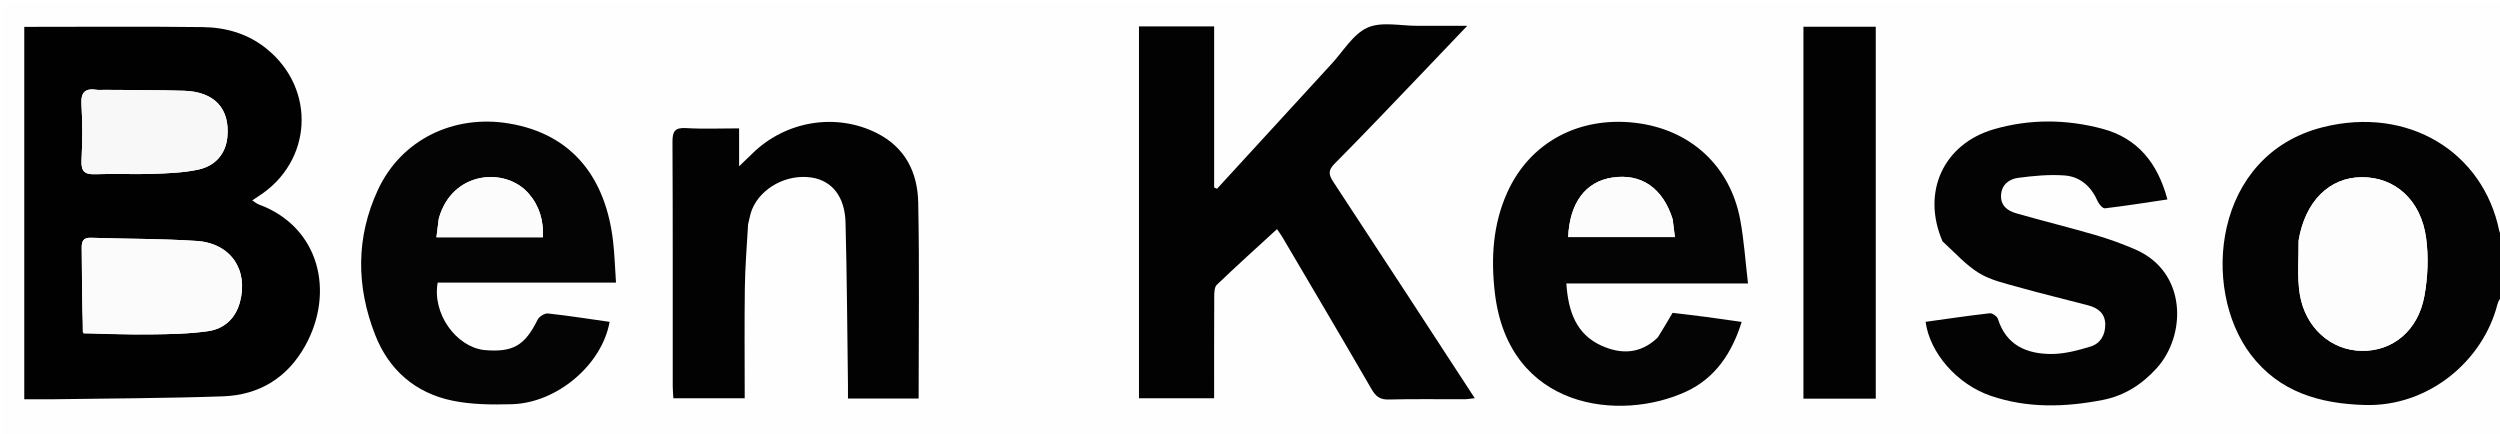
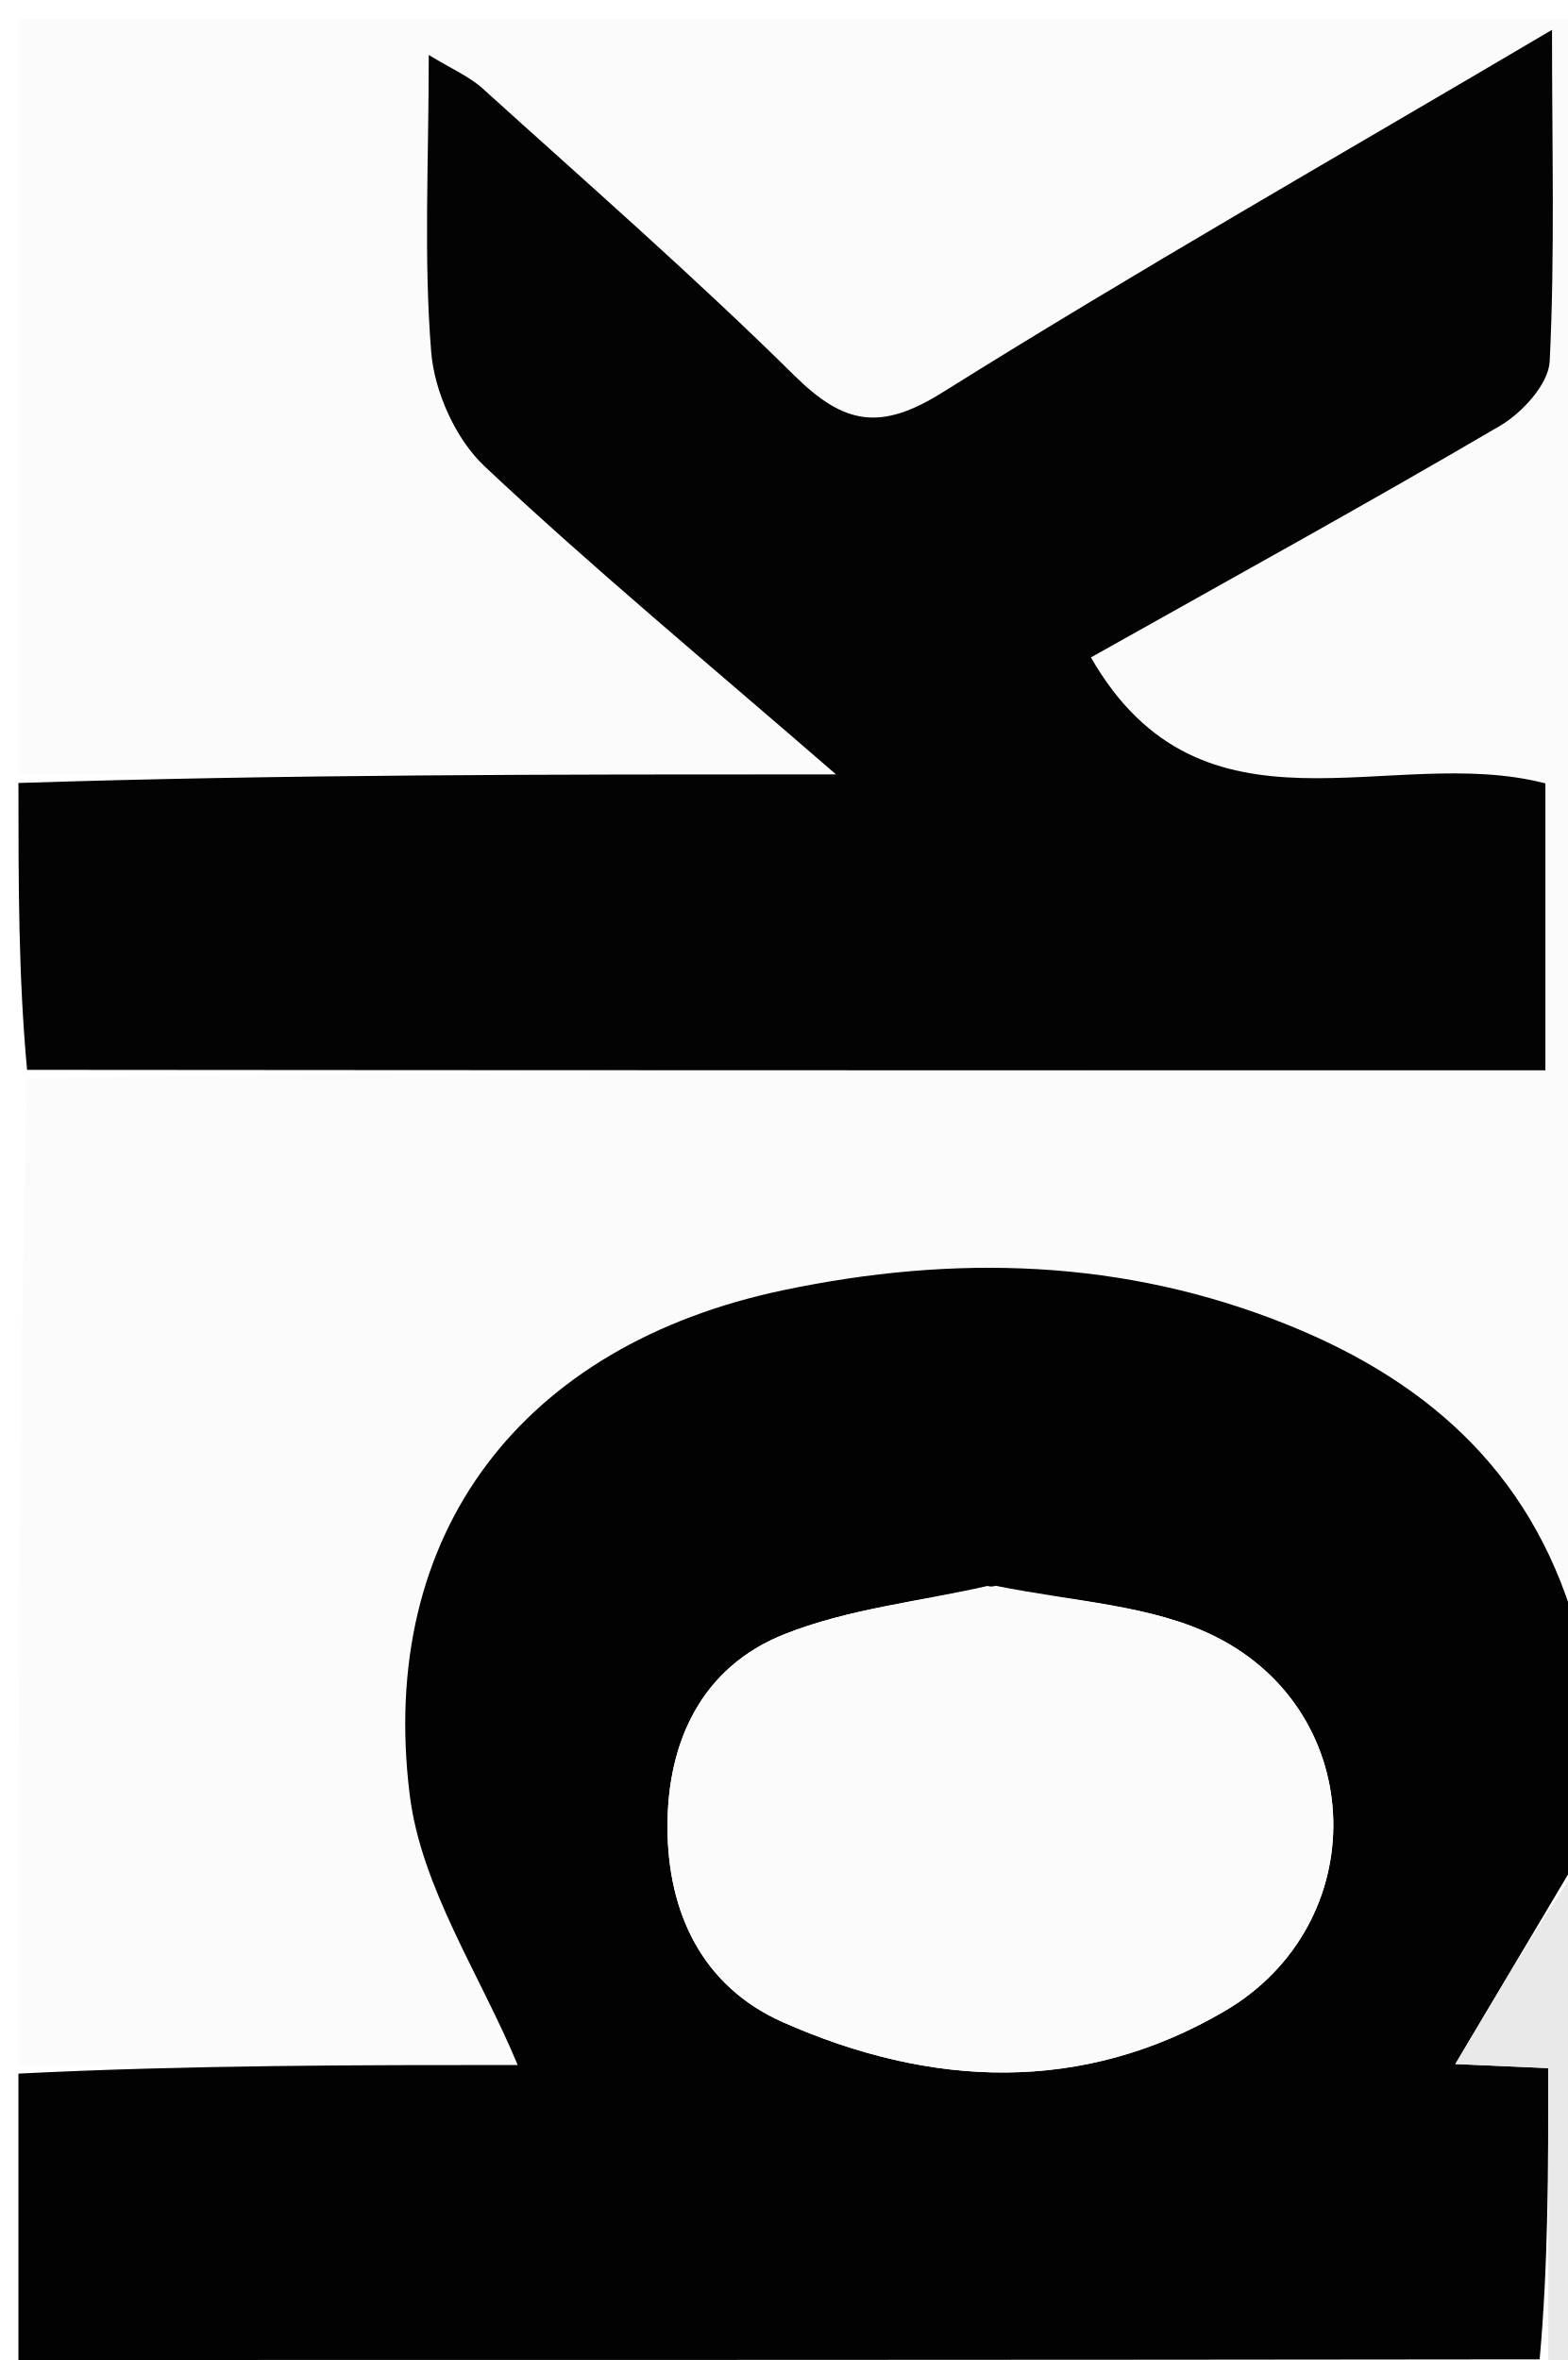
- <svg xmlns="http://www.w3.org/2000/svg" version="1.1" id="Layer_1" x="0px" y="0px" width="100%" viewBox="0 0 958 166" enable-background="new 0 0 958 166" xml:space="preserve">
-   <path fill="#FEFEFE" opacity="1" stroke="none" d=" M959,113   C959,130.997 959,148.993 959,166.992   C639.731,166.995 320.463,166.995 1.097,166.995   C1.097,111.742 1.097,56.484 1.097,1.113   C320.333,1.113 639.667,1.113 959,1.113   C959,30.417 959,59.745 958.615,89.476   C958.057,89.42 957.819,88.973 957.722,88.497   C951.581,58.318 922.91,40.495 890.121,48.743   C848.08,59.319 843.283,110.606 862.489,135.869   C873.363,150.172 888.77,154.729 906.399,155.201   C930.524,155.846 951.521,138.399 957.053,116.472   C957.366,115.23 958.336,114.153 959,113  M20.518,153   C42.143,152.662 63.779,152.629 85.39,151.877   C99.319,151.393 110.14,144.79 116.993,132.427   C128.308,112.014 122.58,86.958 99.14,78.336   C98.348,78.045 97.675,77.431 96.656,76.783   C97.774,76.043 98.454,75.581 99.145,75.137   C119.75,61.881 121.225,34.171 102.233,18.744   C95.036,12.898 86.612,10.494 77.688,10.384   C54.934,10.105 32.174,10.291 9.298,10.291   C9.298,57.778 9.298,105.283 9.298,153   C12.904,153 16.214,153 20.518,153  M509.631,25.133   C495.21,40.866 480.789,56.599 466.368,72.332   C465.999,72.169 465.631,72.006 465.262,71.842   C465.262,51.325 465.262,30.808 465.262,10.126   C455.281,10.126 445.872,10.126 436.455,10.126   C436.455,57.875 436.455,105.38 436.455,152.619   C446.229,152.619 455.639,152.619 465.255,152.619   C465.255,139.417 465.223,126.597 465.297,113.777   C465.306,112.199 465.329,110.049 466.279,109.138   C473.828,101.902 481.603,94.903 489.33,87.811   C489.555,88.14 490.645,89.561 491.547,91.093   C502.934,110.42 514.356,129.728 525.593,149.142   C527.198,151.915 528.813,153.177 532.159,153.09   C541.814,152.84 551.48,153.016 561.142,152.987   C562.333,152.983 563.524,152.754 565.13,152.585   C546.883,124.632 529.023,97.179 511.013,69.825   C509.168,67.022 508.782,65.368 511.435,62.705   C522.242,51.859 532.764,40.729 543.37,29.683   C549.486,23.314 555.561,16.907 562.259,9.882   C555.195,9.882 549.205,9.855 543.216,9.89   C536.726,9.928 529.393,8.162 523.978,10.611   C518.393,13.137 514.674,19.789 509.631,25.133  M185.033,134.072   C174.853,132.858 165.563,120.284 167.723,108.282   C190.3,108.282 212.995,108.282 236.051,108.282   C235.652,102.51 235.508,97.36 234.908,92.263   C232.171,69.007 220.029,51.428 194.917,47.295   C173.939,43.843 153.833,53.399 144.849,72.682   C136.339,90.946 136.486,109.811 143.8,128.414   C149.077,141.838 159.202,150.582 173.305,153.519   C180.697,155.059 188.524,155.101 196.13,154.896   C213.477,154.426 230.687,139.756 233.602,123.336   C225.719,122.218 217.858,120.971 209.954,120.118   C208.706,119.983 206.611,121.303 206.018,122.5   C201.108,132.416 196.628,135.129 185.033,134.072  M635.029,129.541   C628.657,135.746 621.148,135.809 613.738,132.481   C603.955,128.086 600.944,119.296 600.227,108.635   C623.274,108.635 646.009,108.635 669.837,108.635   C668.818,100.026 668.305,92.088 666.875,84.319   C663.056,63.57 647.736,49.571 626.712,47.075   C605.071,44.506 586.277,54.536 577.628,73.649   C572.06,85.954 571.271,98.926 572.833,112.253   C578.076,157 620.969,161.794 646.279,149.984   C657.364,144.812 663.704,135.206 667.408,123.365   C662.381,122.655 657.954,121.994 653.516,121.412   C649.107,120.834 644.688,120.334 640.936,119.881   C638.903,123.328 637.227,126.171 635.029,129.541  M744.569,92.793   C749.105,96.799 753.226,101.481 758.303,104.609   C762.719,107.33 768.147,108.544 773.252,109.981   C782.198,112.499 791.25,114.64 800.237,117.017   C803.902,117.986 806.655,120.064 806.733,124.207   C806.81,128.251 804.918,131.639 801.102,132.796   C796.238,134.272 791.102,135.651 786.084,135.647   C776.659,135.639 768.804,132.34 765.608,122.224   C765.292,121.226 763.461,119.931 762.477,120.042   C754.261,120.967 746.079,122.19 737.893,123.323   C739.47,135.208 749.911,147.26 762.907,151.697   C776.969,156.499 791.371,156.066 805.769,153.26   C814.078,151.64 820.845,147.291 826.468,141.058   C837.888,128.4 838.108,104.24 818.314,95.62   C813.307,93.439 808.124,91.569 802.881,90.039   C792.838,87.11 782.663,84.635 772.61,81.737   C769.289,80.78 766.523,78.799 766.81,74.653   C767.09,70.604 770.025,68.598 773.357,68.154   C779.237,67.371 785.268,66.8 791.154,67.237   C797.183,67.685 801.403,71.517 803.866,77.193   C804.349,78.306 805.789,79.925 806.612,79.828   C814.461,78.9 822.273,77.652 830.557,76.428   C826.837,62.508 819.184,52.93 805.543,49.316   C791.795,45.673 777.813,45.544 764.104,49.513   C744.714,55.127 736.238,73.621 744.569,92.793  M286.756,85.519   C287.22,83.757 287.494,81.916 288.181,80.246   C291.647,71.824 301.736,66.524 311.169,68.057   C318.808,69.298 323.743,75.324 324.006,85.212   C324.558,106.009 324.659,126.817 324.94,147.621   C324.964,149.365 324.943,151.11 324.943,152.724   C334.382,152.724 343.138,152.724 352.017,152.724   C352.017,127.489 352.367,102.523 351.859,77.575   C351.628,66.246 347.014,56.602 336.134,51.073   C320.459,43.109 301.034,46.251 288.214,58.921   C286.888,60.231 285.53,61.508 283.225,63.726   C283.225,58.008 283.225,53.77 283.225,49.189   C276.13,49.189 269.489,49.48 262.888,49.086   C258.533,48.825 257.676,50.409 257.695,54.43   C257.848,85.578 257.776,116.727 257.791,147.875   C257.791,149.474 257.951,151.072 258.033,152.606   C267.341,152.606 276.214,152.606 285.373,152.606   C285.373,138.23 285.236,124.246 285.426,110.267   C285.535,102.295 286.178,94.33 286.756,85.519  M691.074,107.5   C691.074,122.589 691.074,137.677 691.074,152.764   C700.827,152.764 709.757,152.764 718.794,152.764   C718.794,105.116 718.794,57.708 718.794,10.242   C709.524,10.242 700.48,10.242 691.074,10.242   C691.074,42.568 691.074,74.534 691.074,107.5  z" />
-   <path fill="#030303" opacity="1" stroke="none" d=" M959,112.6   C958.336,114.153 957.366,115.23 957.053,116.472   C951.521,138.399 930.524,155.846 906.399,155.201   C888.77,154.729 873.363,150.172 862.489,135.869   C843.283,110.606 848.08,59.319 890.121,48.743   C922.91,40.495 951.581,58.318 957.722,88.497   C957.819,88.973 958.057,89.42 958.615,89.94   C959,91.067 959,92.133 958.665,93.851   C958.282,98.031 958.235,101.56 958.142,105.455   C958.398,106.881 958.699,107.94 959,109   C959,110.067 959,111.133 959,112.6  M880.797,92.412   C880.902,99.191 880.21,106.098 881.281,112.72   C883.373,125.653 893.274,134.234 904.935,134.447   C916.824,134.665 926.607,126.734 929.021,113.459   C930.339,106.215 930.666,98.474 929.683,91.194   C927.709,76.585 917.705,67.8 904.915,67.907   C892.608,68.01 883.319,77.152 880.797,92.412  z" />
-   <path fill="#3D3D3D" opacity="1" stroke="none" d=" M958.188,105.089   C958.235,101.56 958.282,98.031 958.665,94.251   C959,97.361 959,100.723 958.797,104.567   C958.595,105.05 958.188,105.089 958.188,105.089  z" />
-   <path fill="#5E5E5E" opacity="1" stroke="none" d=" M958.142,105.455   C958.188,105.089 958.595,105.05 958.797,105.025   C959,106.067 959,107.133 959,108.6   C958.699,107.94 958.398,106.881 958.142,105.455  z" />
-   <path fill="#010101" opacity="1" stroke="none" d=" M20.021,153   C16.214,153 12.904,153 9.298,153   C9.298,105.283 9.298,57.778 9.298,10.291   C32.174,10.291 54.934,10.105 77.688,10.384   C86.612,10.494 95.036,12.898 102.233,18.744   C121.225,34.171 119.75,61.881 99.145,75.137   C98.454,75.581 97.774,76.043 96.656,76.783   C97.675,77.431 98.348,78.045 99.14,78.336   C122.58,86.958 128.308,112.014 116.993,132.427   C110.14,144.79 99.319,151.393 85.39,151.877   C63.779,152.629 42.143,152.662 20.021,153  M31.979,127.808   C40.624,127.94 49.273,128.264 57.915,128.146   C65.219,128.046 72.591,127.943 79.794,126.893   C85.921,126 90.281,122.003 91.949,115.751   C95.254,103.362 88.368,93.189 75.322,92.328   C61.883,91.44 48.378,91.567 34.906,91.115   C31.861,91.012 31.282,92.438 31.31,95.039   C31.424,105.701 31.423,116.364 31.979,127.808  M39.648,34.435   C38.815,34.435 37.966,34.541 37.152,34.417   C32.715,33.746 30.92,35.22 31.217,40.059   C31.655,47.196 31.583,54.393 31.236,61.541   C31.026,65.876 32.641,66.919 36.672,66.762   C43.991,66.476 51.337,66.877 58.659,66.618   C64.454,66.413 70.346,66.196 75.983,64.993   C82.744,63.551 86.541,58.677 87.127,52.526   C88.158,41.688 82.26,35.177 70.584,34.783   C60.6,34.447 50.602,34.535 39.648,34.435  z" />
-   <path fill="#020202" opacity="1" stroke="none" d=" M509.885,24.884   C514.674,19.789 518.393,13.137 523.978,10.611   C529.393,8.162 536.726,9.928 543.216,9.89   C549.205,9.855 555.195,9.882 562.259,9.882   C555.561,16.907 549.486,23.314 543.37,29.683   C532.764,40.729 522.242,51.859 511.435,62.705   C508.782,65.368 509.168,67.022 511.013,69.825   C529.023,97.179 546.883,124.632 565.13,152.585   C563.524,152.754 562.333,152.983 561.142,152.987   C551.48,153.016 541.814,152.84 532.159,153.09   C528.813,153.177 527.198,151.915 525.593,149.142   C514.356,129.728 502.934,110.42 491.547,91.093   C490.645,89.561 489.555,88.14 489.33,87.811   C481.603,94.903 473.828,101.902 466.279,109.138   C465.329,110.049 465.306,112.199 465.297,113.777   C465.223,126.597 465.255,139.417 465.255,152.619   C455.639,152.619 446.229,152.619 436.455,152.619   C436.455,105.38 436.455,57.875 436.455,10.126   C445.872,10.126 455.281,10.126 465.262,10.126   C465.262,30.808 465.262,51.325 465.262,71.842   C465.631,72.006 465.999,72.169 466.368,72.332   C480.789,56.599 495.21,40.866 509.885,24.884  z" />
-   <path fill="#040404" opacity="1" stroke="none" d=" M185.471,134.129   C196.628,135.129 201.108,132.416 206.018,122.5   C206.611,121.303 208.706,119.983 209.954,120.118   C217.858,120.971 225.719,122.218 233.602,123.336   C230.687,139.756 213.477,154.426 196.13,154.896   C188.524,155.101 180.697,155.059 173.305,153.519   C159.202,150.582 149.077,141.838 143.8,128.414   C136.486,109.811 136.339,90.946 144.849,72.682   C153.833,53.399 173.939,43.843 194.917,47.295   C220.029,51.428 232.171,69.007 234.908,92.263   C235.508,97.36 235.652,102.51 236.051,108.282   C212.995,108.282 190.3,108.282 167.723,108.282   C165.563,120.284 174.853,132.858 185.471,134.129  M168.105,83.958   C167.826,86.2 167.546,88.442 167.237,90.92   C181.04,90.92 194.466,90.92 208.071,90.92   C208.297,84.487 206.745,78.986 202.608,74.191   C193.798,63.981 173.325,65.341 168.105,83.958  z" />
-   <path fill="#040404" opacity="1" stroke="none" d=" M635.289,129.277   C637.227,126.171 638.903,123.328 640.936,119.881   C644.688,120.334 649.107,120.834 653.516,121.412   C657.954,121.994 662.381,122.655 667.408,123.365   C663.704,135.206 657.364,144.812 646.279,149.984   C620.969,161.794 578.076,157 572.833,112.253   C571.271,98.926 572.06,85.954 577.628,73.649   C586.277,54.536 605.071,44.506 626.712,47.075   C647.736,49.571 663.056,63.57 666.875,84.319   C668.305,92.088 668.818,100.026 669.837,108.635   C646.009,108.635 623.274,108.635 600.227,108.635   C600.944,119.296 603.955,128.086 613.738,132.481   C621.148,135.809 628.657,135.746 635.289,129.277  M640.94,83.828   C637.195,72.035 628.943,66.385 617.877,68.035   C607.608,69.566 601.488,77.695 600.921,90.852   C614.486,90.852 628.038,90.852 641.822,90.852   C641.535,88.572 641.288,86.608 640.94,83.828  z" />
-   <path fill="#030303" opacity="1" stroke="none" d=" M744.37,92.473   C736.238,73.621 744.714,55.127 764.104,49.513   C777.813,45.544 791.795,45.673 805.543,49.316   C819.184,52.93 826.837,62.508 830.557,76.428   C822.273,77.652 814.461,78.9 806.612,79.828   C805.789,79.925 804.349,78.306 803.866,77.193   C801.403,71.517 797.183,67.685 791.154,67.237   C785.268,66.8 779.237,67.371 773.357,68.154   C770.025,68.598 767.09,70.604 766.81,74.653   C766.523,78.799 769.289,80.78 772.61,81.737   C782.663,84.635 792.838,87.11 802.881,90.039   C808.124,91.569 813.307,93.439 818.314,95.62   C838.108,104.24 837.888,128.4 826.468,141.058   C820.845,147.291 814.078,151.64 805.769,153.26   C791.371,156.066 776.969,156.499 762.907,151.697   C749.911,147.26 739.47,135.208 737.893,123.323   C746.079,122.19 754.261,120.967 762.477,120.042   C763.461,119.931 765.292,121.226 765.608,122.224   C768.804,132.34 776.659,135.639 786.084,135.647   C791.102,135.651 796.238,134.272 801.102,132.796   C804.918,131.639 806.81,128.251 806.733,124.207   C806.655,120.064 803.902,117.986 800.237,117.017   C791.25,114.64 782.198,112.499 773.252,109.981   C768.147,108.544 762.719,107.33 758.303,104.609   C753.226,101.481 749.105,96.799 744.37,92.473  z" />
-   <path fill="#020202" opacity="1" stroke="none" d=" M286.668,85.94   C286.178,94.33 285.535,102.295 285.426,110.267   C285.236,124.246 285.373,138.23 285.373,152.606   C276.214,152.606 267.341,152.606 258.033,152.606   C257.951,151.072 257.791,149.474 257.791,147.875   C257.776,116.727 257.848,85.578 257.695,54.43   C257.676,50.409 258.533,48.825 262.888,49.086   C269.489,49.48 276.13,49.189 283.225,49.189   C283.225,53.77 283.225,58.008 283.225,63.726   C285.53,61.508 286.888,60.231 288.214,58.921   C301.034,46.251 320.459,43.109 336.134,51.073   C347.014,56.602 351.628,66.246 351.859,77.575   C352.367,102.523 352.017,127.489 352.017,152.724   C343.138,152.724 334.382,152.724 324.943,152.724   C324.943,151.11 324.964,149.365 324.94,147.621   C324.659,126.817 324.558,106.009 324.006,85.212   C323.743,75.324 318.808,69.298 311.169,68.057   C301.736,66.524 291.647,71.824 288.181,80.246   C287.494,81.916 287.22,83.757 286.668,85.94  z" />
-   <path fill="#020202" opacity="1" stroke="none" d=" M691.074,107   C691.074,74.534 691.074,42.568 691.074,10.242   C700.48,10.242 709.524,10.242 718.794,10.242   C718.794,57.708 718.794,105.116 718.794,152.764   C709.757,152.764 700.827,152.764 691.074,152.764   C691.074,137.677 691.074,122.589 691.074,107  z" />
-   <path fill="#FDFDFD" opacity="1" stroke="none" d=" M880.845,91.98   C883.319,77.152 892.608,68.01 904.915,67.907   C917.705,67.8 927.709,76.585 929.683,91.194   C930.666,98.474 930.339,106.215 929.021,113.459   C926.607,126.734 916.824,134.665 904.935,134.447   C893.274,134.234 883.373,125.653 881.281,112.72   C880.21,106.098 880.902,99.191 880.845,91.98  z" />
-   <path fill="#FBFBFB" opacity="1" stroke="none" d=" M31.722,127.417   C31.423,116.364 31.424,105.701 31.31,95.039   C31.282,92.438 31.861,91.012 34.906,91.115   C48.378,91.567 61.883,91.44 75.322,92.328   C88.368,93.189 95.254,103.362 91.949,115.751   C90.281,122.003 85.921,126 79.794,126.893   C72.591,127.943 65.219,128.046 57.915,128.146   C49.273,128.264 40.624,127.94 31.722,127.417  z" />
-   <path fill="#F8F8F8" opacity="1" stroke="none" d=" M40.129,34.435   C50.602,34.535 60.6,34.447 70.584,34.783   C82.26,35.177 88.158,41.688 87.127,52.526   C86.541,58.677 82.744,63.551 75.983,64.993   C70.346,66.196 64.454,66.413 58.659,66.618   C51.337,66.877 43.991,66.476 36.672,66.762   C32.641,66.919 31.026,65.876 31.236,61.541   C31.583,54.393 31.655,47.196 31.217,40.059   C30.92,35.22 32.715,33.746 37.152,34.417   C37.966,34.541 38.815,34.435 40.129,34.435  z" />
-   <path fill="#FCFCFC" opacity="1" stroke="none" d=" M168.182,83.559   C173.325,65.341 193.798,63.981 202.608,74.191   C206.745,78.986 208.297,84.487 208.071,90.92   C194.466,90.92 181.04,90.92 167.237,90.92   C167.546,88.442 167.826,86.2 168.182,83.559  z" />
-   <path fill="#FCFCFC" opacity="1" stroke="none" d=" M640.991,84.236   C641.288,86.608 641.535,88.572 641.822,90.852   C628.038,90.852 614.486,90.852 600.921,90.852   C601.488,77.695 607.608,69.566 617.877,68.035   C628.943,66.385 637.195,72.035 640.991,84.236  z" />
+ <svg xmlns="http://www.w3.org/2000/svg" version="1.1" id="Layer_1" x="0px" y="0px" width="100%" viewBox="0 0 85 128" enable-background="new 0 0 85 128" xml:space="preserve">
+   <path fill="#FBFBFB" opacity="1" stroke="none" d=" M1,42   C1,28.361 1,14.723 1,1.042   C29.247,1.042 57.495,1.042 86,1.042   C86,30.02 86,59.042 85.649,88.418   C83.384,80.2 77.715,75.04 69.884,71.873   C60.952,68.26 51.756,68.024 42.457,69.982   C28.374,72.947 20.462,83.105 22.221,97.345   C22.842,102.374 26.035,107.086 28.078,112   C19.587,112 10.294,112 1,112   C1,94.312 1,76.625 1.468,58.495   C29.319,58.052 56.701,58.052 83.817,58.052   C83.817,52.34 83.817,47.272 83.817,42.489   C75.386,40.299 65.22,46.178 59.167,35.657   C66.684,31.431 74.082,27.362 81.362,23.091   C82.567,22.384 83.989,20.827 84.05,19.6   C84.334,13.862 84.176,8.102 84.176,1.618   C72.682,8.408 61.755,14.627 51.106,21.291   C47.728,23.404 45.76,23.012 43.081,20.365   C37.636,14.988 31.861,9.944 26.184,4.806   C25.448,4.14 24.479,3.731 23.254,2.98   C23.254,8.801 22.971,13.977 23.387,19.096   C23.563,21.254 24.716,23.82 26.28,25.29   C32.156,30.815 38.385,35.964 45.341,42   C29.813,42 15.407,42 1,42  z" />
+   <path fill="#020202" opacity="1" stroke="none" d=" M1,112.467   C10.294,112 19.587,112 28.078,112   C26.035,107.086 22.842,102.374 22.221,97.345   C20.462,83.105 28.374,72.947 42.457,69.982   C51.756,68.024 60.952,68.26 69.884,71.873   C77.715,75.04 83.384,80.2 85.649,88.887   C86,92.693 86,96.386 85.66,100.632   C83.191,104.774 81.062,108.361 78.933,111.948   C80.379,112.012 82.116,112.088 83.972,112.17   C83.972,117.664 83.972,122.797 83.506,127.964   C55.694,127.999 28.347,127.999 1,128   C1,122.978 1,117.956 1,112.467  M53.554,86.019   C49.863,86.858 45.998,87.259 42.525,88.643   C38.068,90.42 36.19,94.452 36.202,99.107   C36.214,103.746 38.091,107.741 42.466,109.68   C50.465,113.224 58.684,113.608 66.424,109.075   C74.471,104.361 74.245,92.94 65.925,88.768   C62.5,87.05 58.301,86.875 53.554,86.019  z" />
+   <path fill="#030303" opacity="1" stroke="none" d=" M1,42.467   C15.407,42 29.813,42 45.341,42   C38.385,35.964 32.156,30.815 26.28,25.29   C24.716,23.82 23.563,21.254 23.387,19.096   C22.971,13.977 23.254,8.801 23.254,2.98   C24.479,3.731 25.448,4.14 26.184,4.806   C31.861,9.944 37.636,14.988 43.081,20.365   C45.76,23.012 47.728,23.404 51.106,21.291   C61.755,14.627 72.682,8.408 84.176,1.618   C84.176,8.102 84.334,13.862 84.05,19.6   C83.989,20.827 82.567,22.384 81.362,23.091   C74.082,27.362 66.684,31.431 59.167,35.657   C65.22,46.178 75.386,40.299 83.817,42.489   C83.817,47.272 83.817,52.34 83.817,58.052   C56.701,58.052 29.319,58.052 1.468,58.026   C1,52.978 1,47.956 1,42.467  z" />
+   <path fill="#DCDCDC" opacity="1" stroke="none" d=" M1,128.5   C28.347,127.999 55.694,127.999 83.512,128.231   C83.989,128.643 83.995,128.822 84,129   C56.333,129 28.667,129 1,128.5  z" />
+   <path fill="#E9E9E9" opacity="1" stroke="none" d=" M84.5,129   C83.995,128.822 83.989,128.643 83.978,128.197   C83.972,122.797 83.972,117.664 83.972,112.17   C82.116,112.088 80.379,112.012 78.933,111.948   C81.062,108.361 83.191,104.774 85.66,101.093   C86,109.667 86.022,118.334 85.957,127   C85.952,127.669 85.333,128.333 84.5,129  z" />
+   <path fill="#FBFBFB" opacity="1" stroke="none" d=" M54.004,86.009   C58.301,86.875 62.5,87.05 65.925,88.768   C74.245,92.94 74.471,104.361 66.424,109.075   C58.684,113.608 50.465,113.224 42.466,109.68   C38.091,107.741 36.214,103.746 36.202,99.107   C36.19,94.452 38.068,90.42 42.525,88.643   C45.998,87.259 49.863,86.858 54.004,86.009  z" />
</svg>
